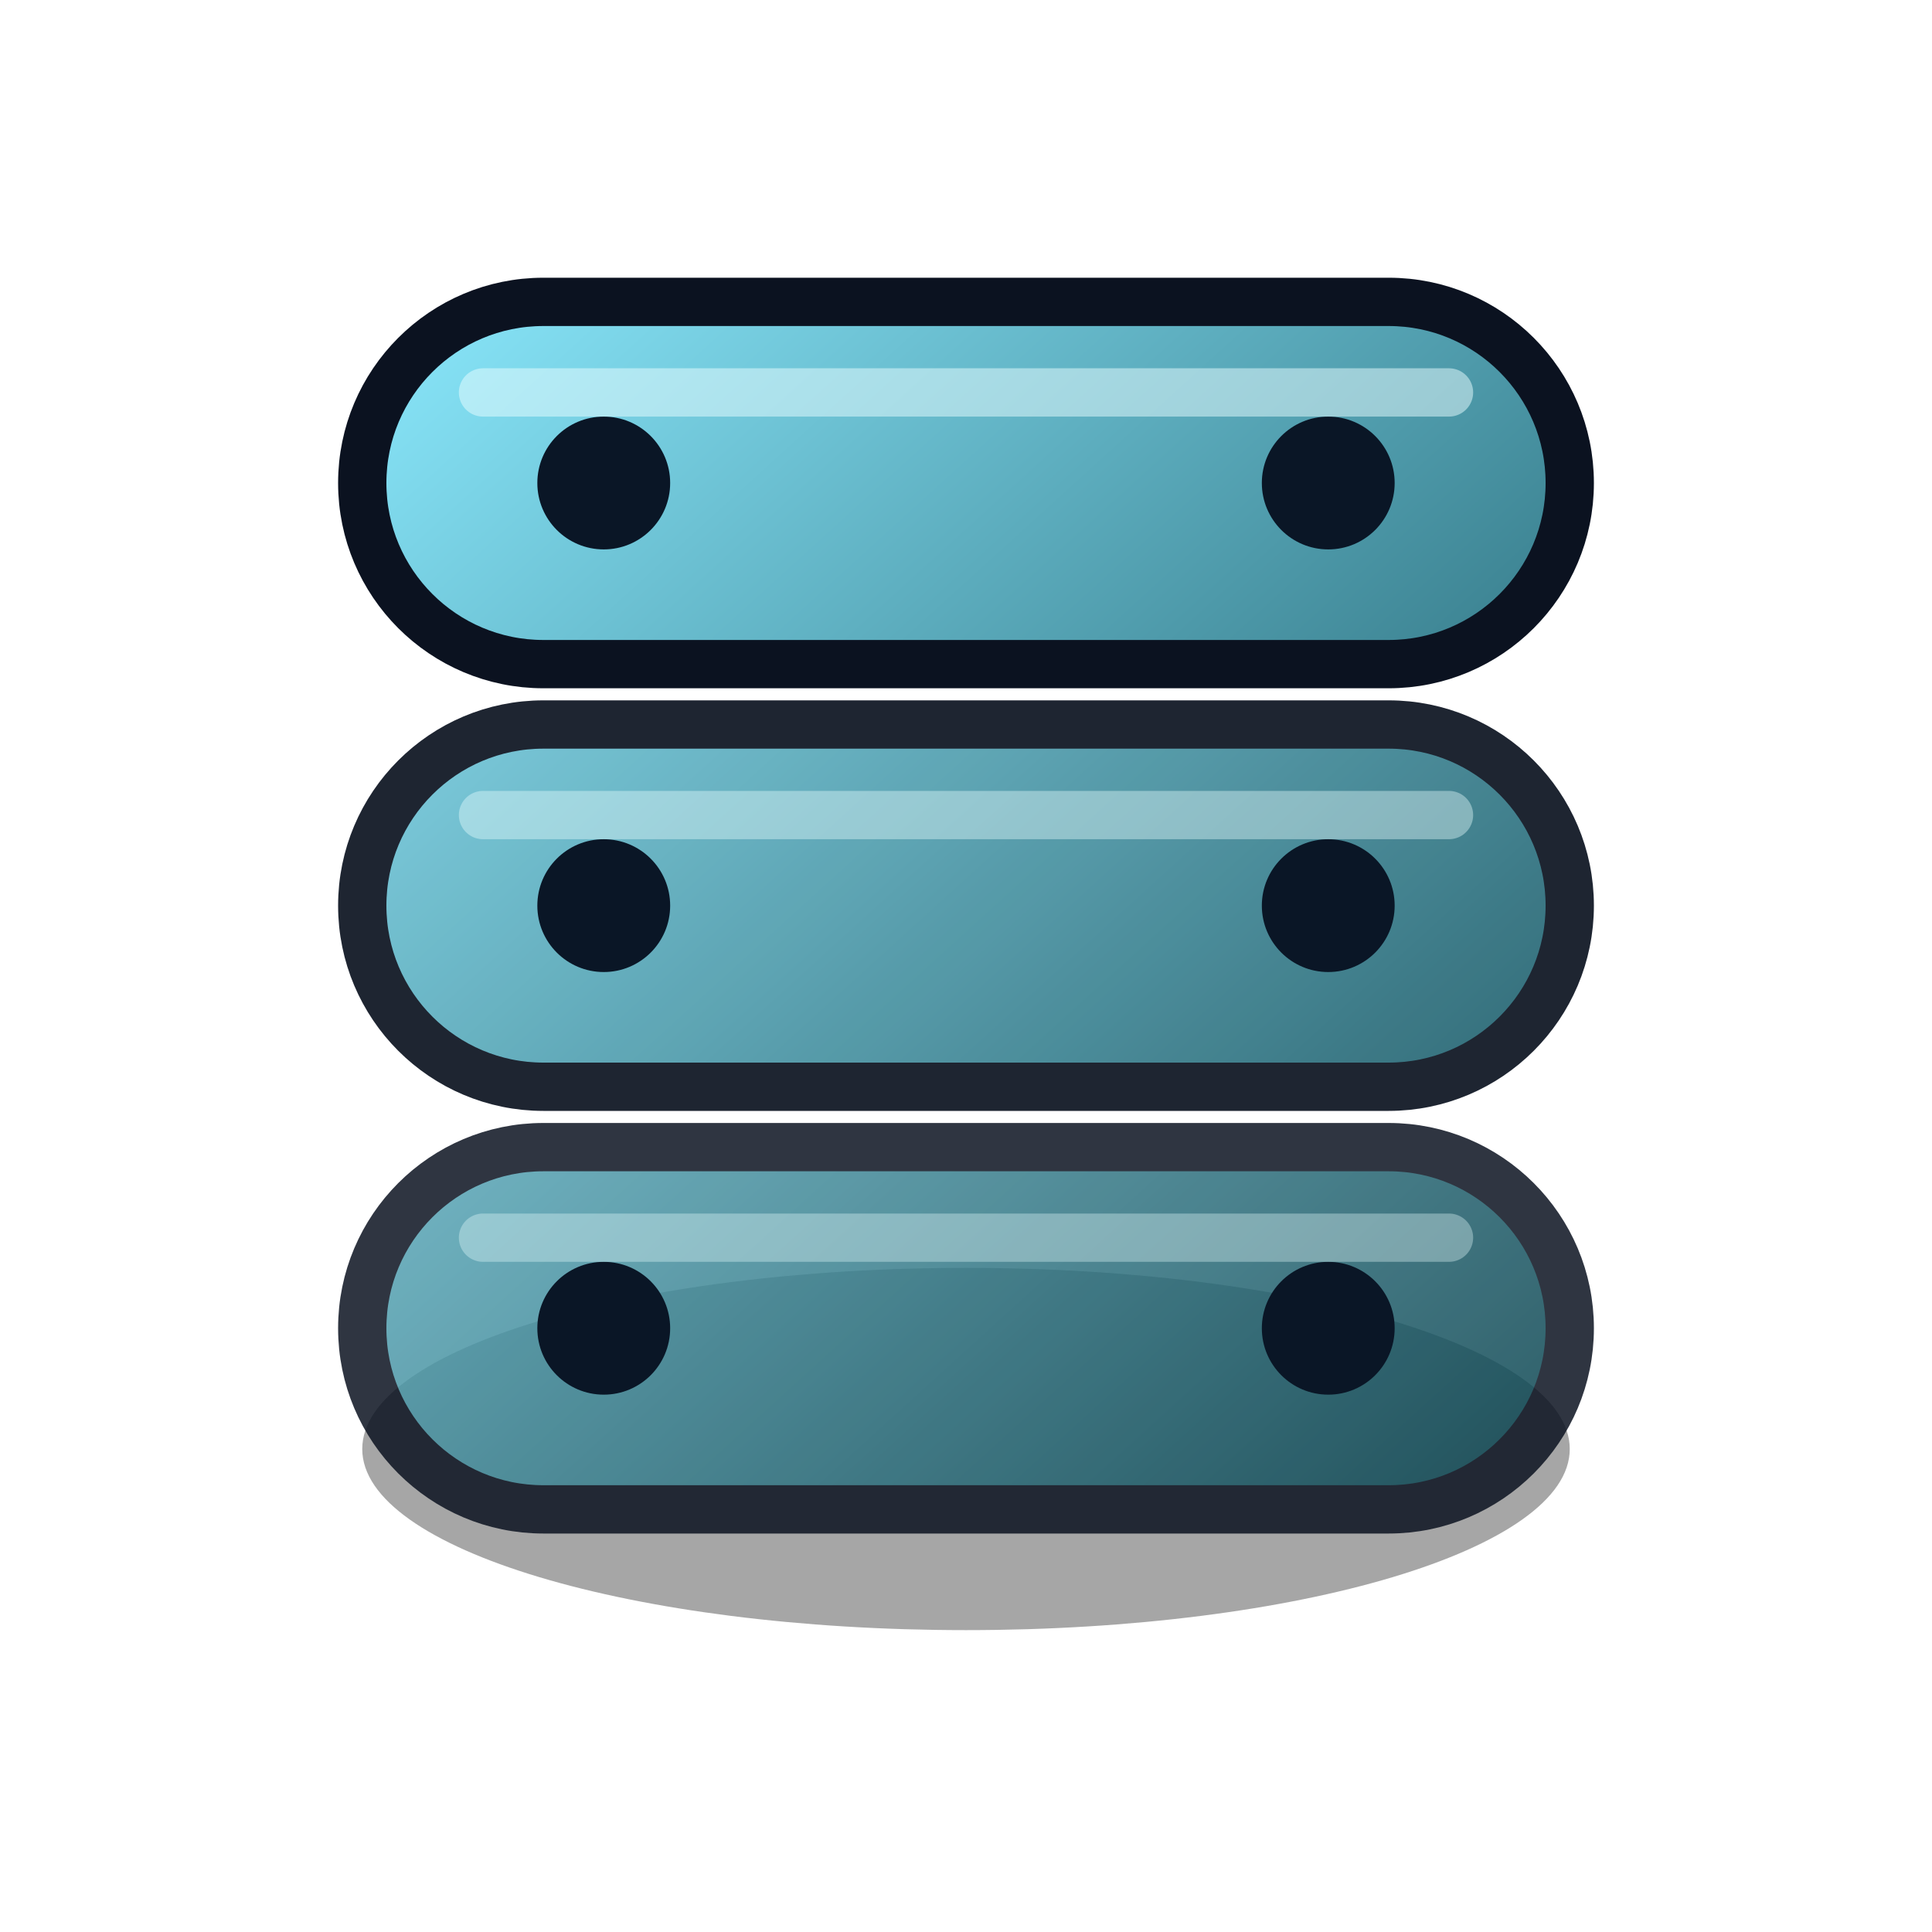
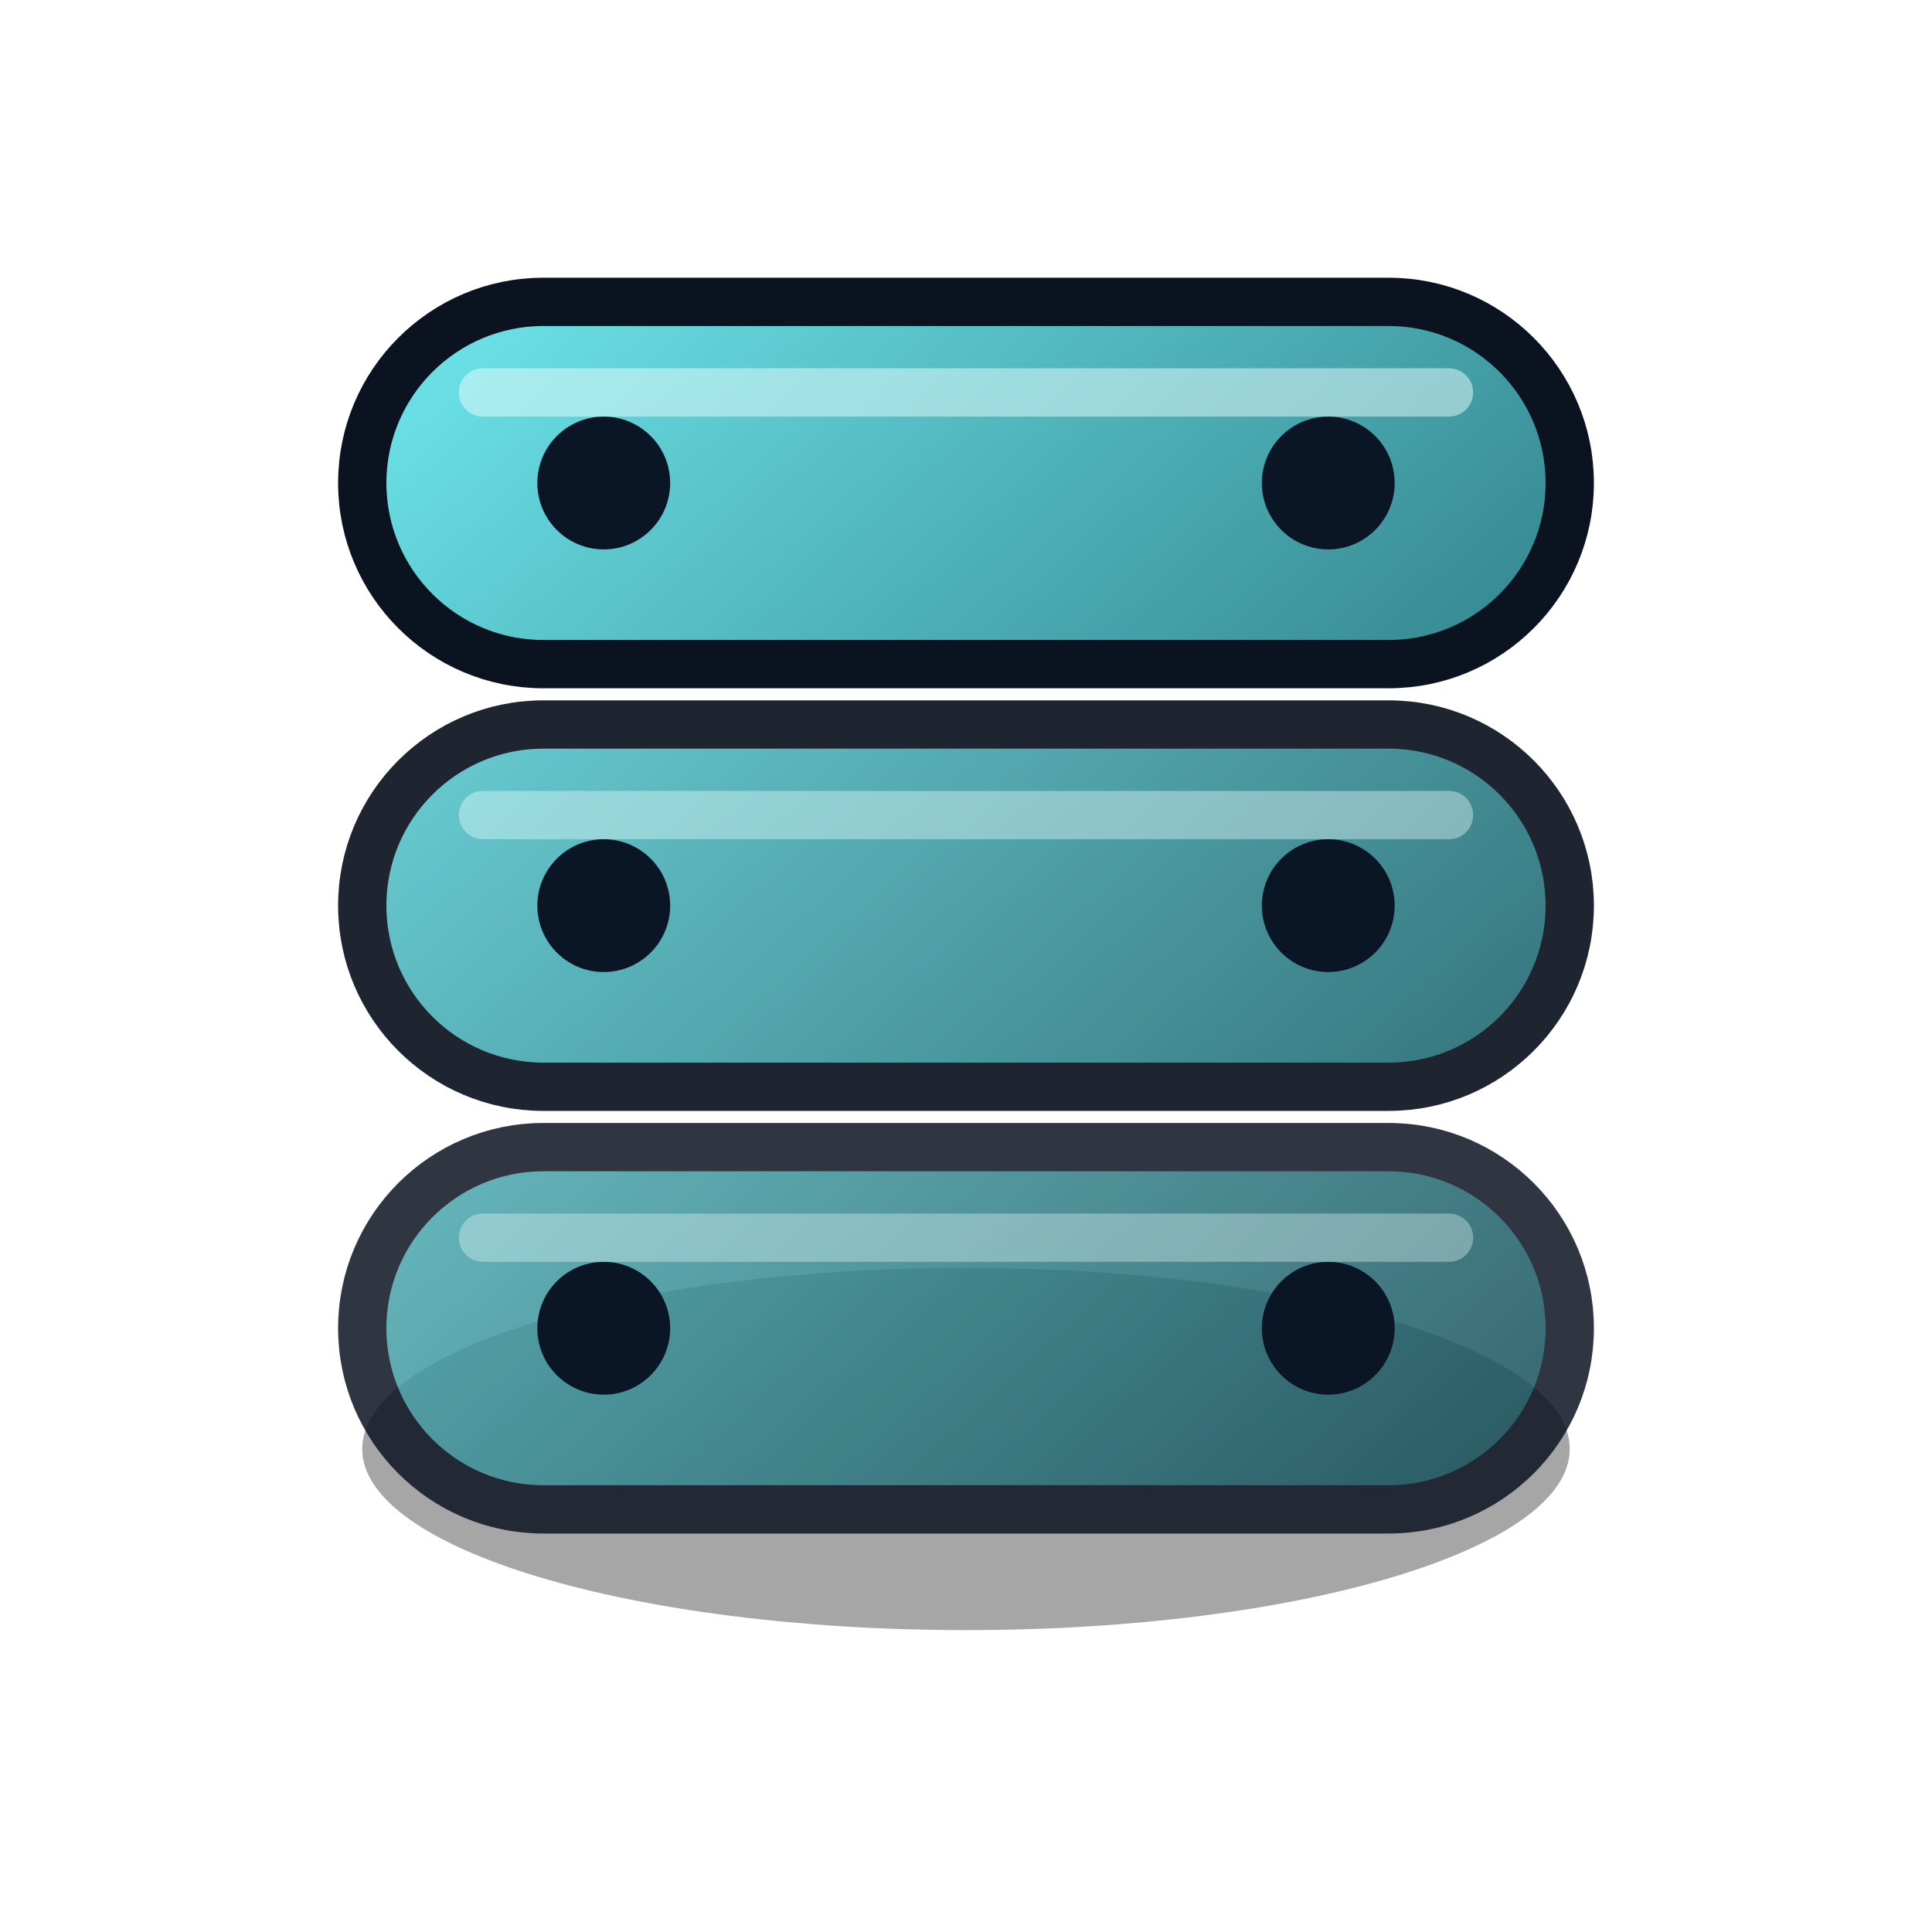
<svg xmlns="http://www.w3.org/2000/svg" viewBox="0 0 64 64">
  <defs>
    <linearGradient id="btG" x1="12" y1="10" x2="52" y2="54" gradientUnits="userSpaceOnUse">
-       <stop offset="0" stop-color="#8BE9FD" />
-       <stop offset="1" stop-color="#003540" />
+       <stop offset="0" stop-color="#6FE9EE" />
+       <stop offset="1" stop-color="#0c3f4a" />
    </linearGradient>
  </defs>
  <ellipse cx="32" cy="48" rx="20" ry="6" fill="#000" opacity=".35" />
  <rect x="12" y="10" width="40" height="12" rx="6" fill="url(#btG)" stroke="#0B1220" stroke-width="1.6" />
  <rect x="12" y="24" width="40" height="12" rx="6" fill="url(#btG)" stroke="#0B1220" stroke-width="1.6" opacity=".92" />
  <rect x="12" y="38" width="40" height="12" rx="6" fill="url(#btG)" stroke="#0B1220" stroke-width="1.6" opacity=".85" />
  <g fill="#0A1626">
    <circle cx="20" cy="16" r="2.2" />
    <circle cx="44" cy="16" r="2.2" />
    <circle cx="20" cy="30" r="2.2" />
    <circle cx="44" cy="30" r="2.2" />
    <circle cx="20" cy="44" r="2.2" />
    <circle cx="44" cy="44" r="2.2" />
  </g>
  <path d="M16 13h32" stroke="#EAFEFF" stroke-width="1.6" stroke-linecap="round" opacity=".5" />
  <path d="M16 27h32" stroke="#EAFEFF" stroke-width="1.6" stroke-linecap="round" opacity=".4" />
  <path d="M16 41h32" stroke="#EAFEFF" stroke-width="1.6" stroke-linecap="round" opacity=".35" />
</svg>
